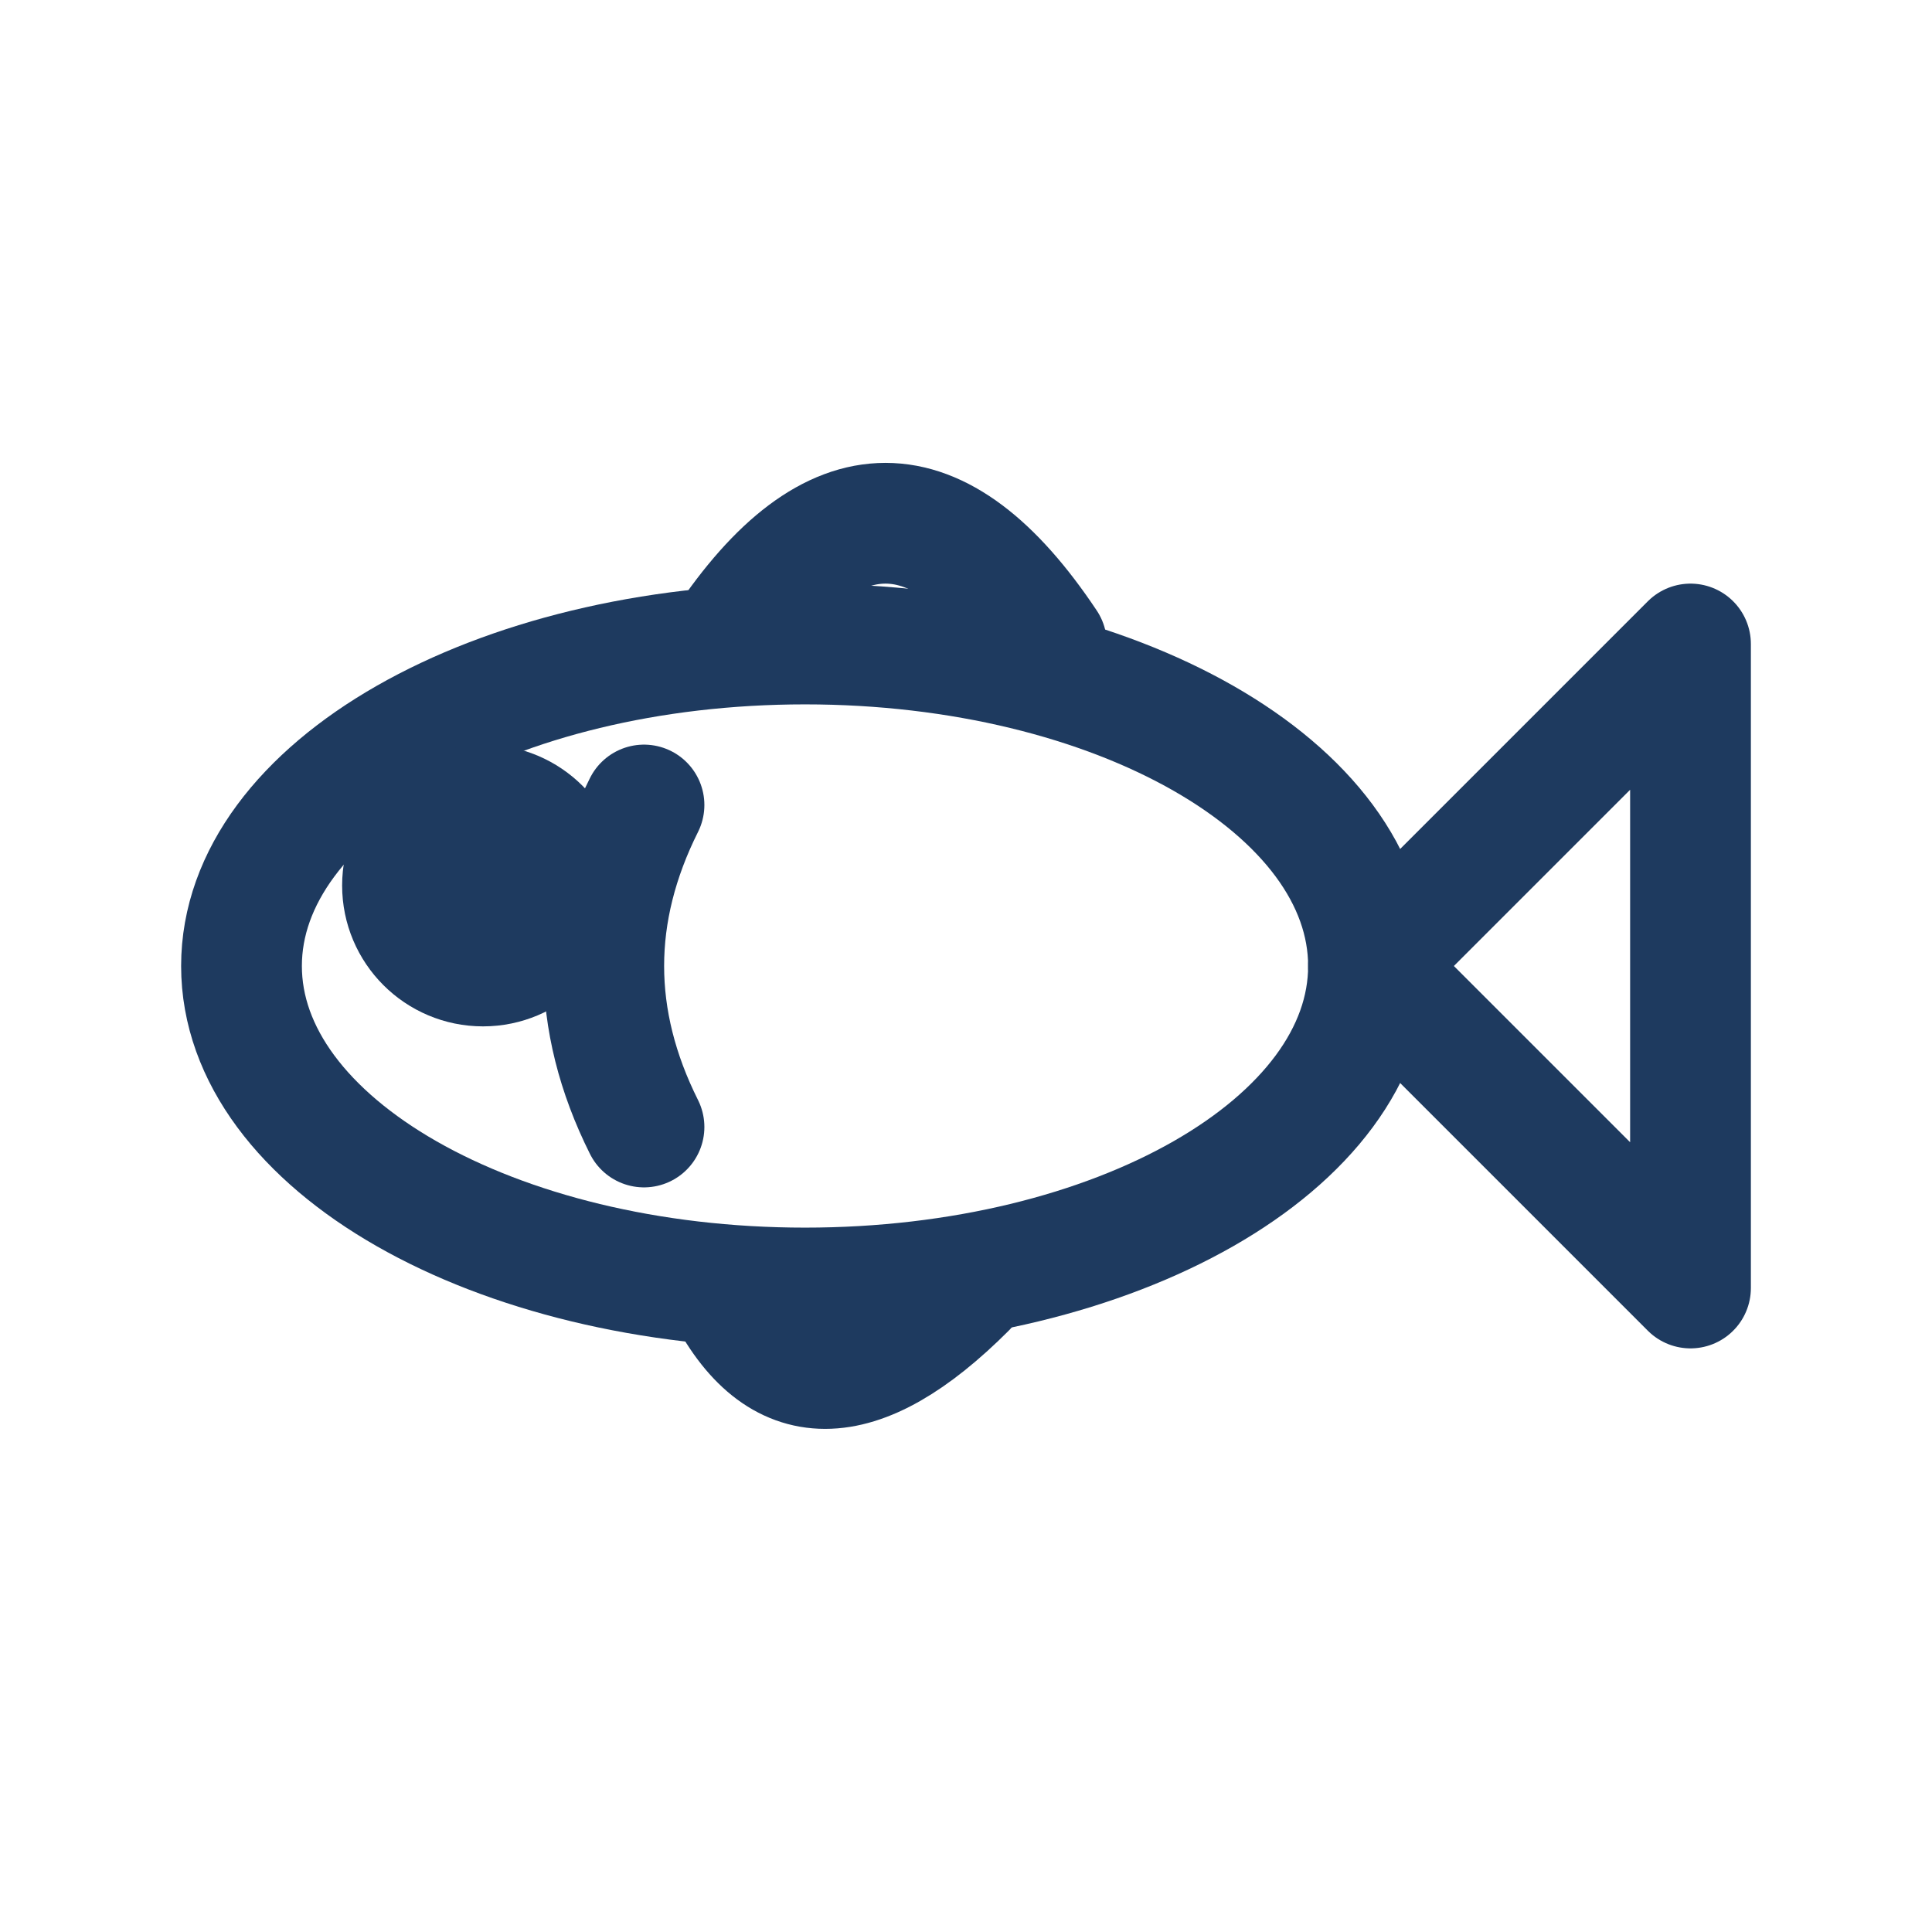
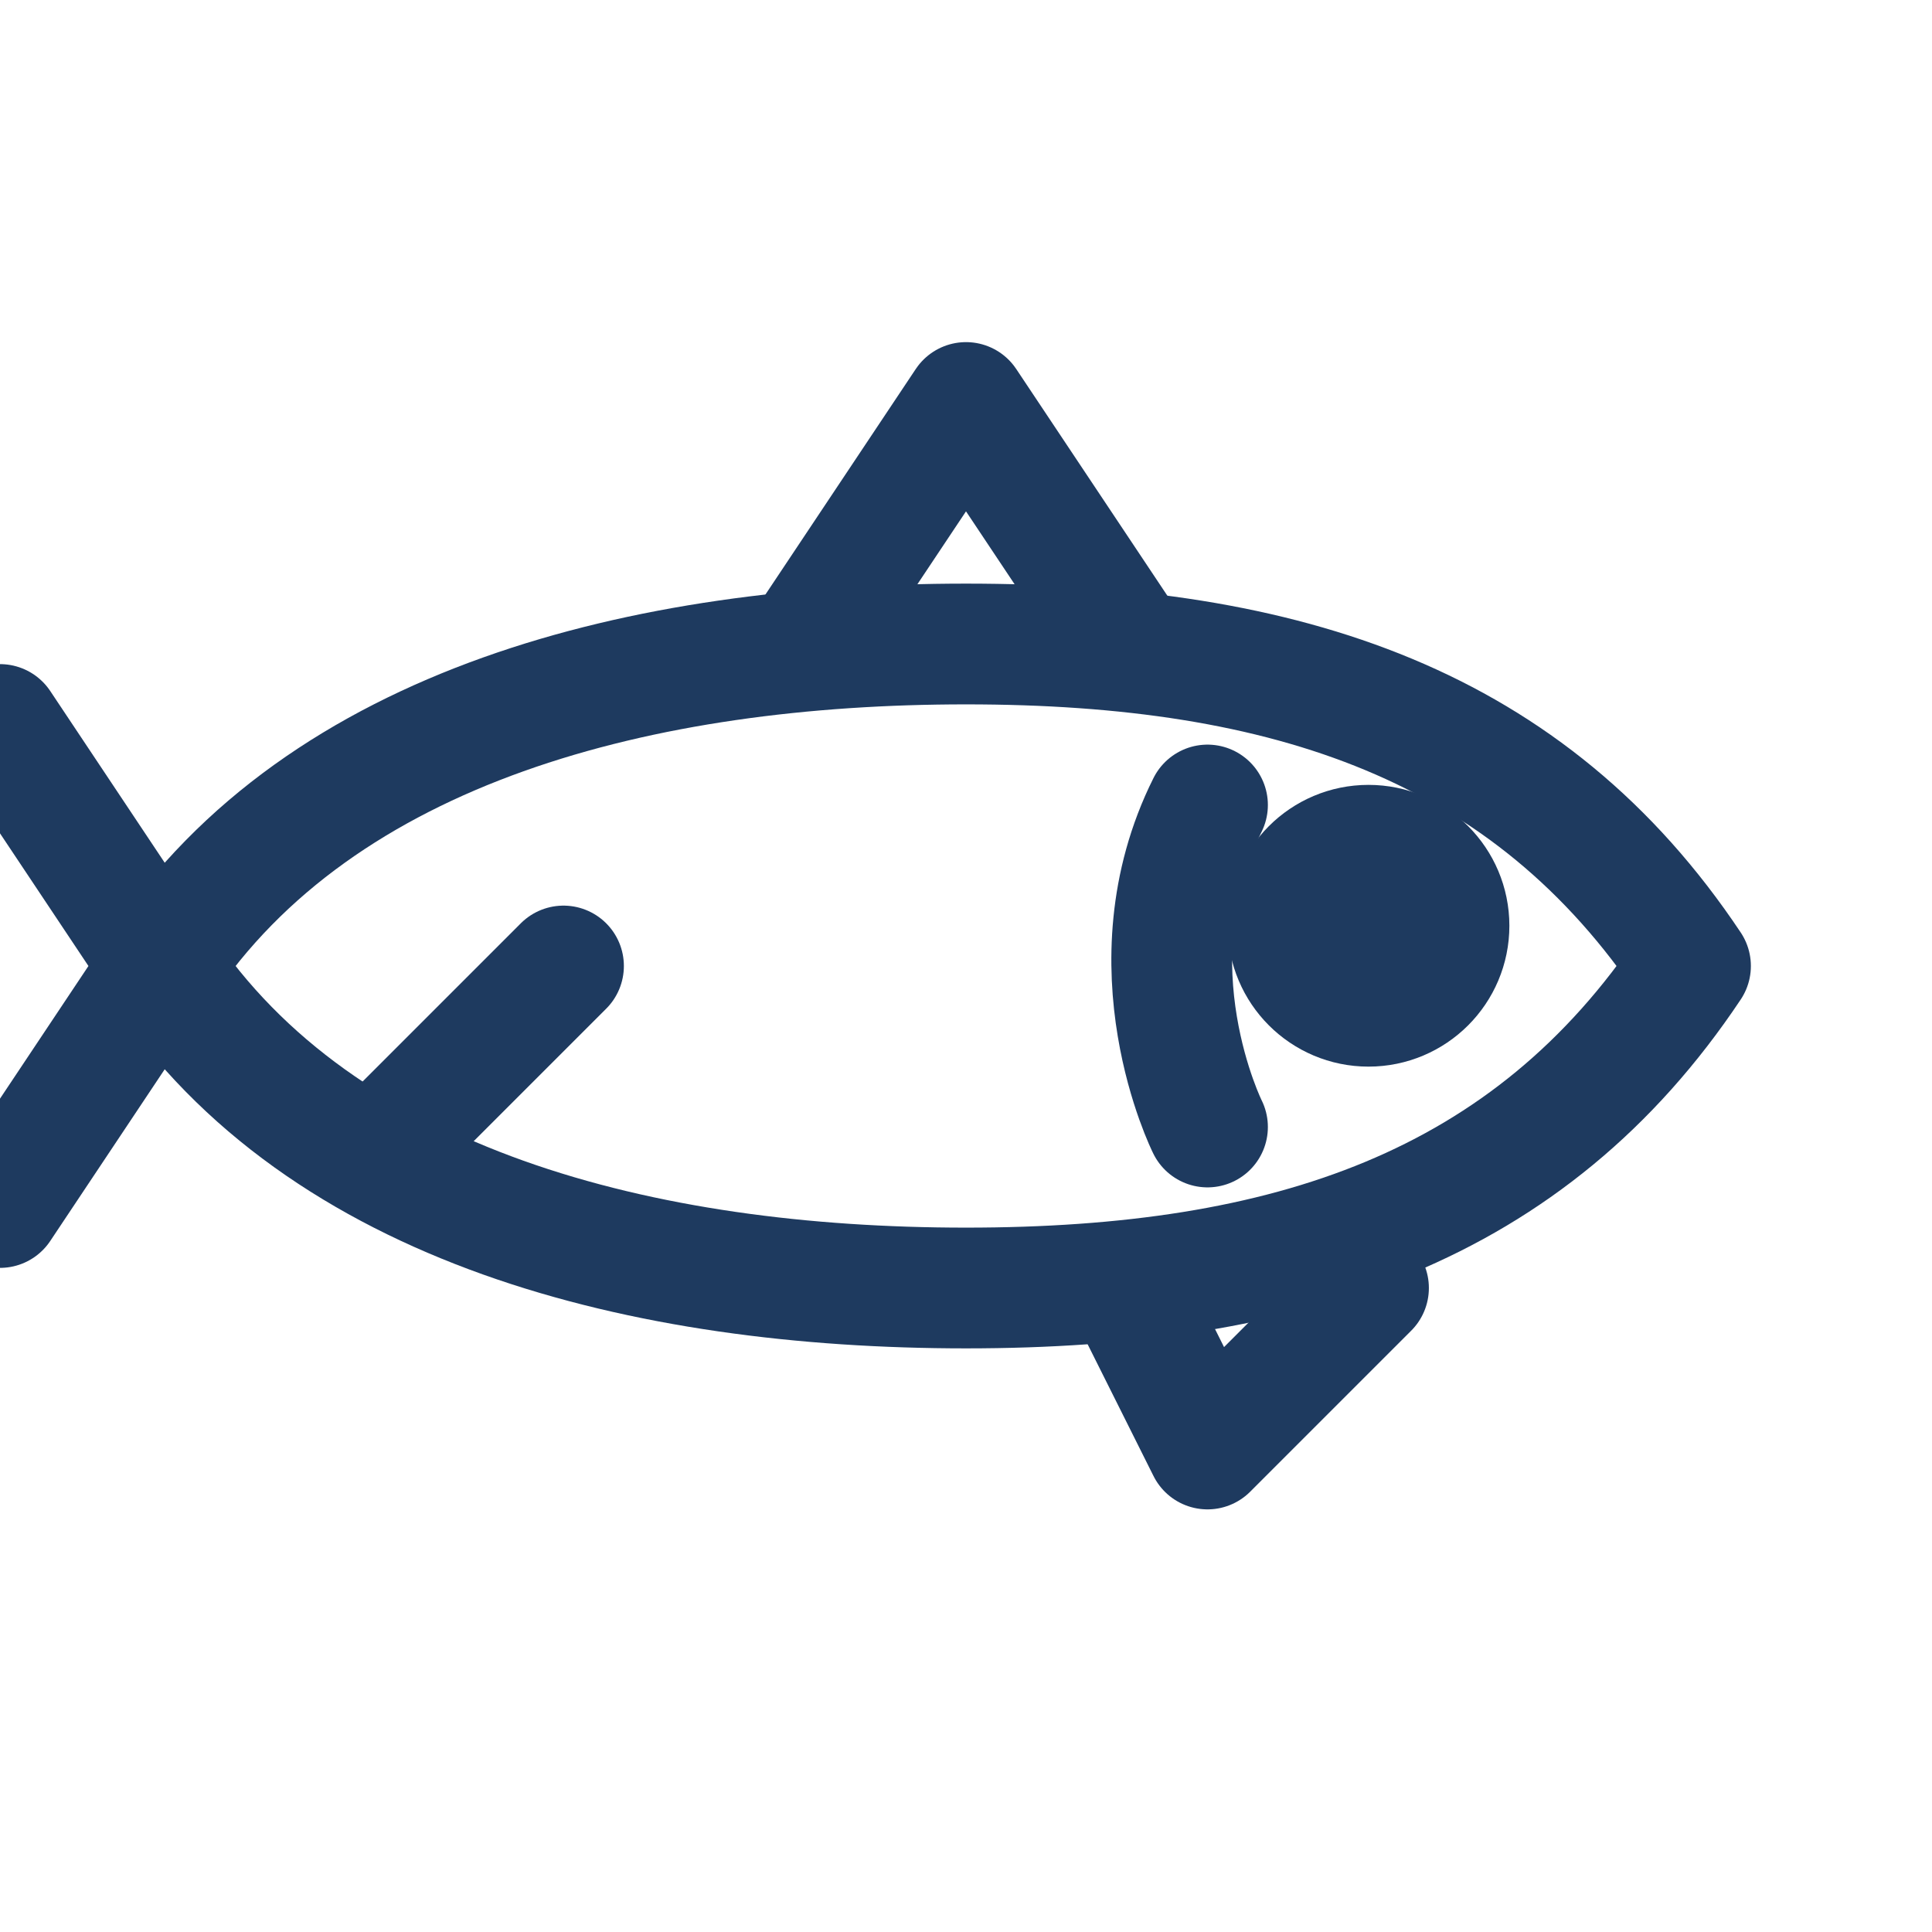
<svg xmlns="http://www.w3.org/2000/svg" width="64" height="64" viewBox="0 0 24 24" fill="none" stroke="#1e3a5f" stroke-width="1.5" stroke-linecap="round" stroke-linejoin="round">
-   <ellipse cx="10" cy="12" rx="7" ry="4" />
-   <path d="M17 12 L21 8 L21 16 Z" fill="none" />
-   <circle cx="6" cy="11" r="1" fill="#1e3a5f" />
-   <path d="M9 8 Q11 5 13 8" />
-   <path d="M9 16 Q10 18 12 16" />
-   <path d="M8 10 Q7 12 8 14" />
+   <path d="M2 12 C4 9 8 8 12 8 C16 8 19 9 21 12 C19 15 16 16 12 16 C8 16 4 15 2 12" />
+   <path d="M2 12 L0 9 M2 12 L0 15" />
+   <path d="M10 8 L12 5 L14 8" />
+   <path d="M14 16 L15 18 L17 16" />
+   <path d="M7 12 L5 14" />
+   <circle cx="17" cy="11.5" r="1" fill="#1e3a5f" />
+   <path d="M15 10 C14 12 15 14 15 14" />
</svg>
